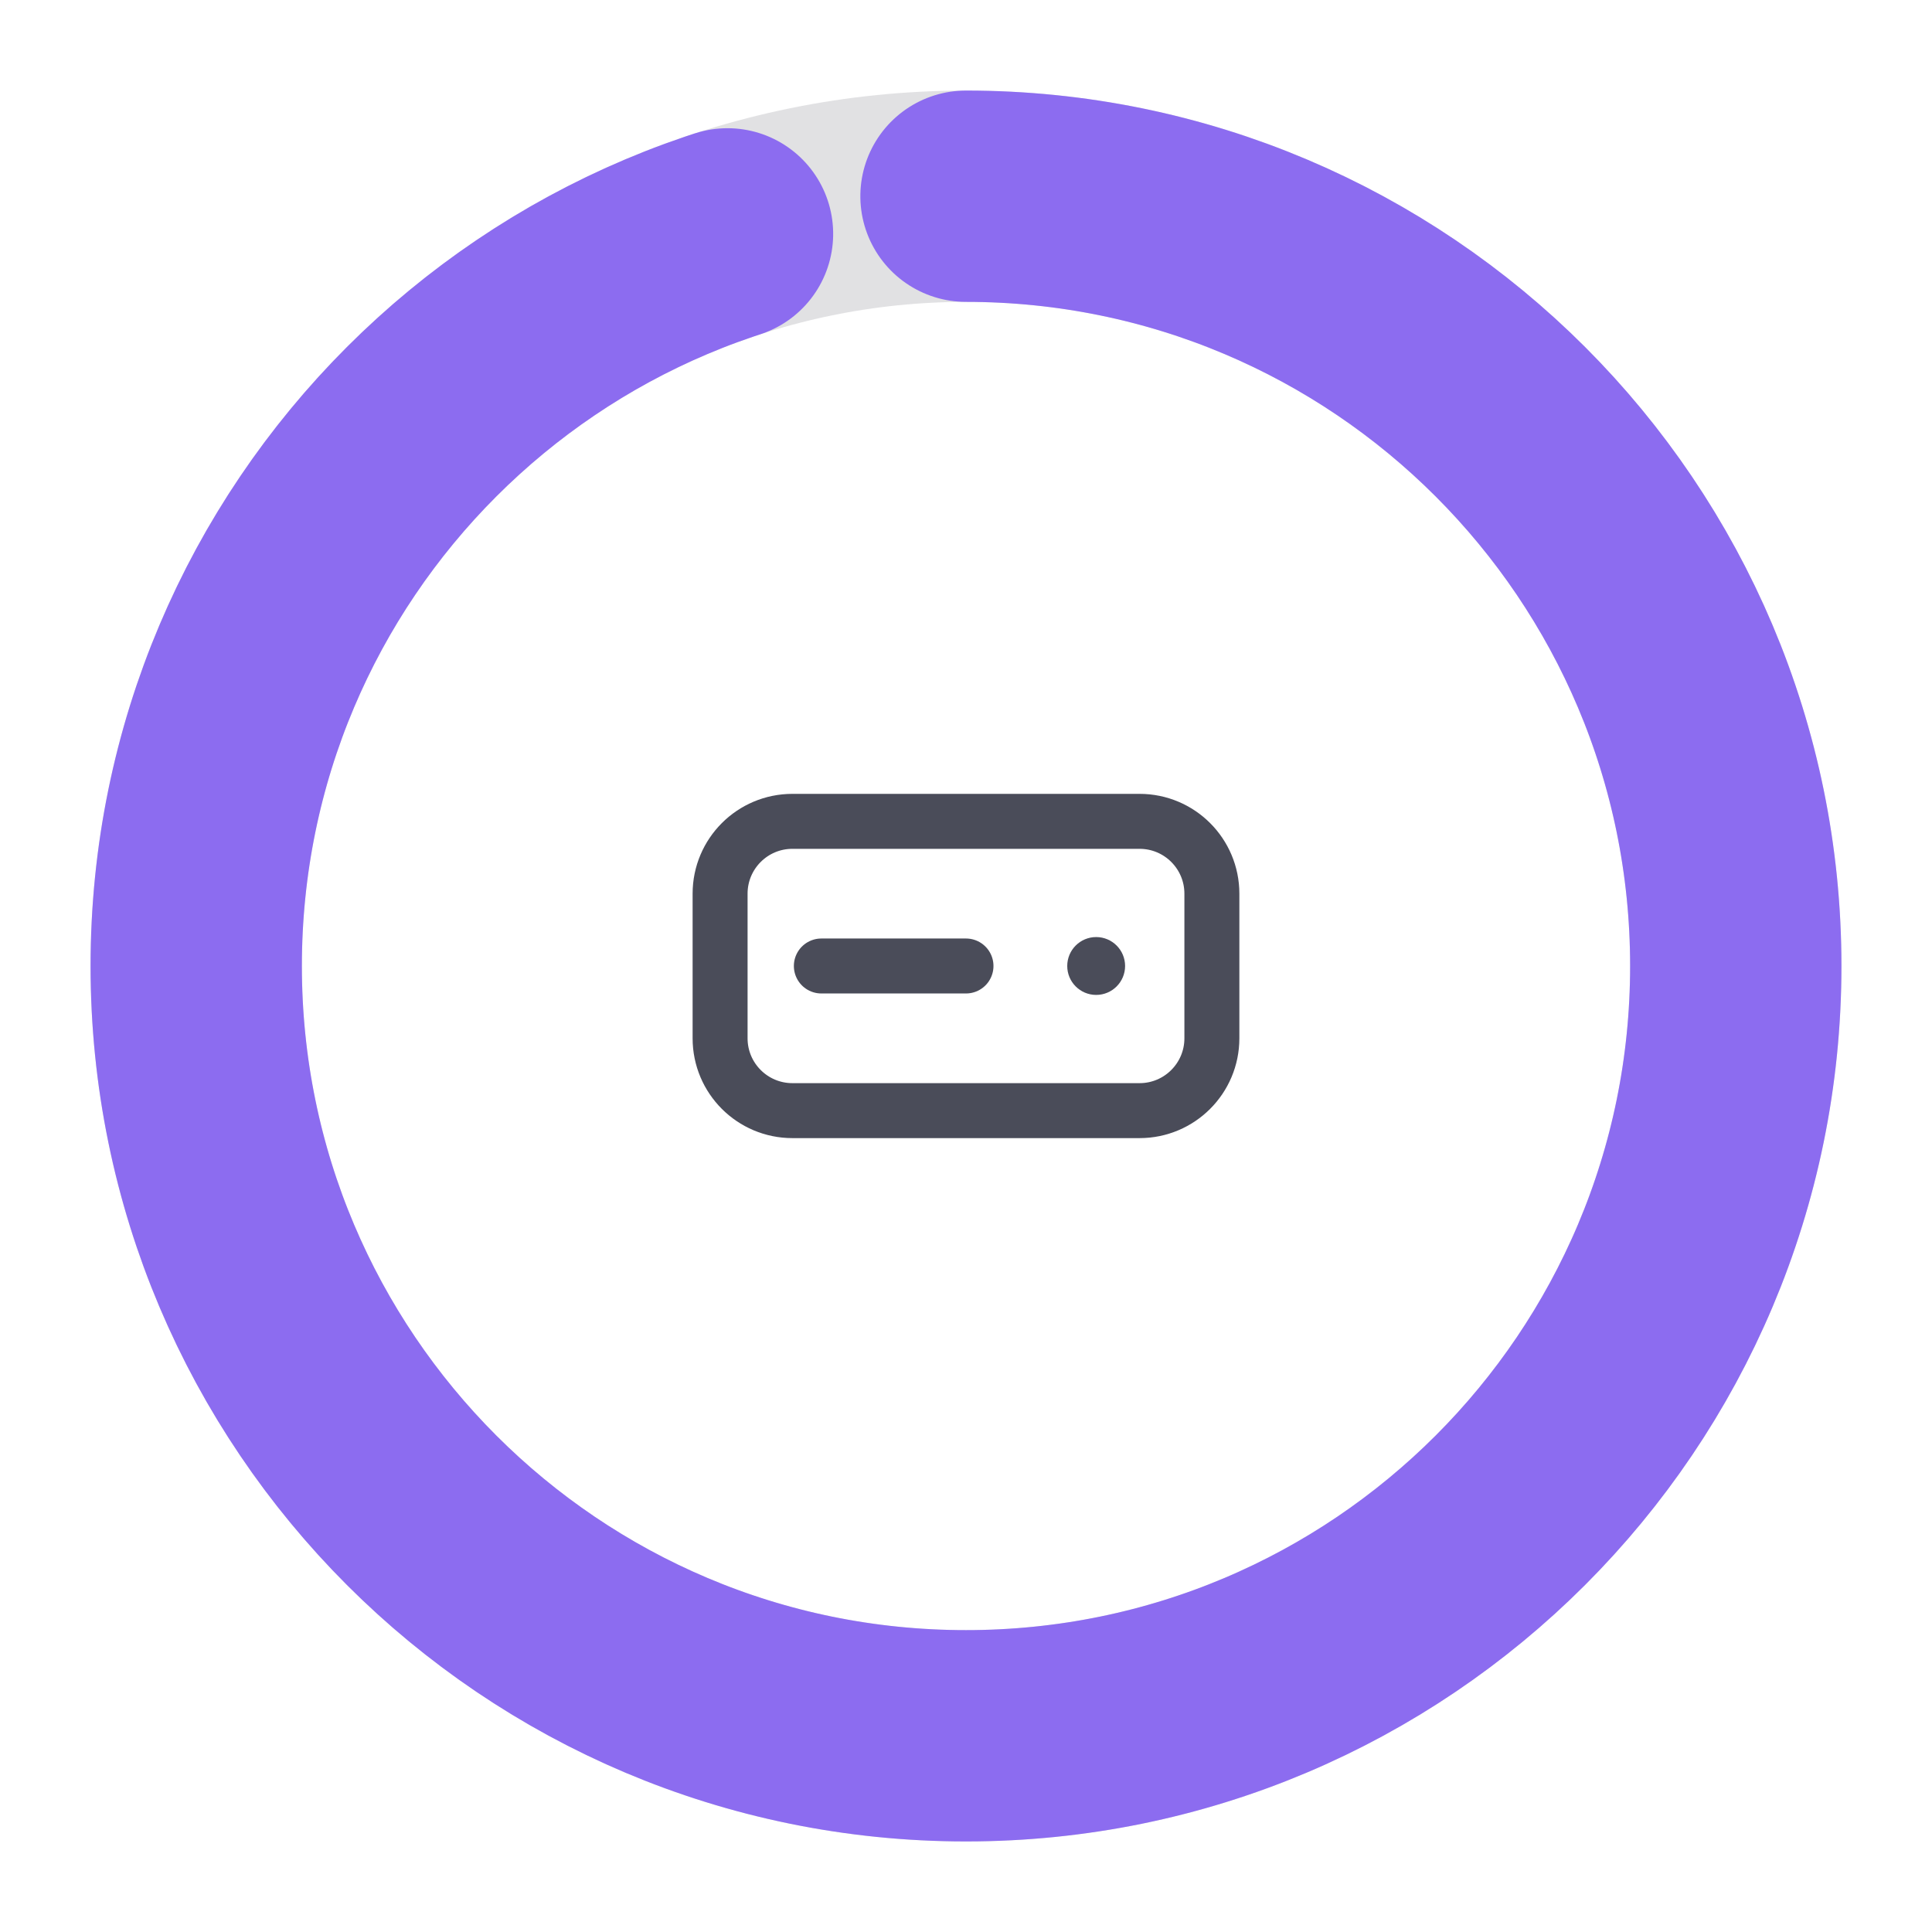
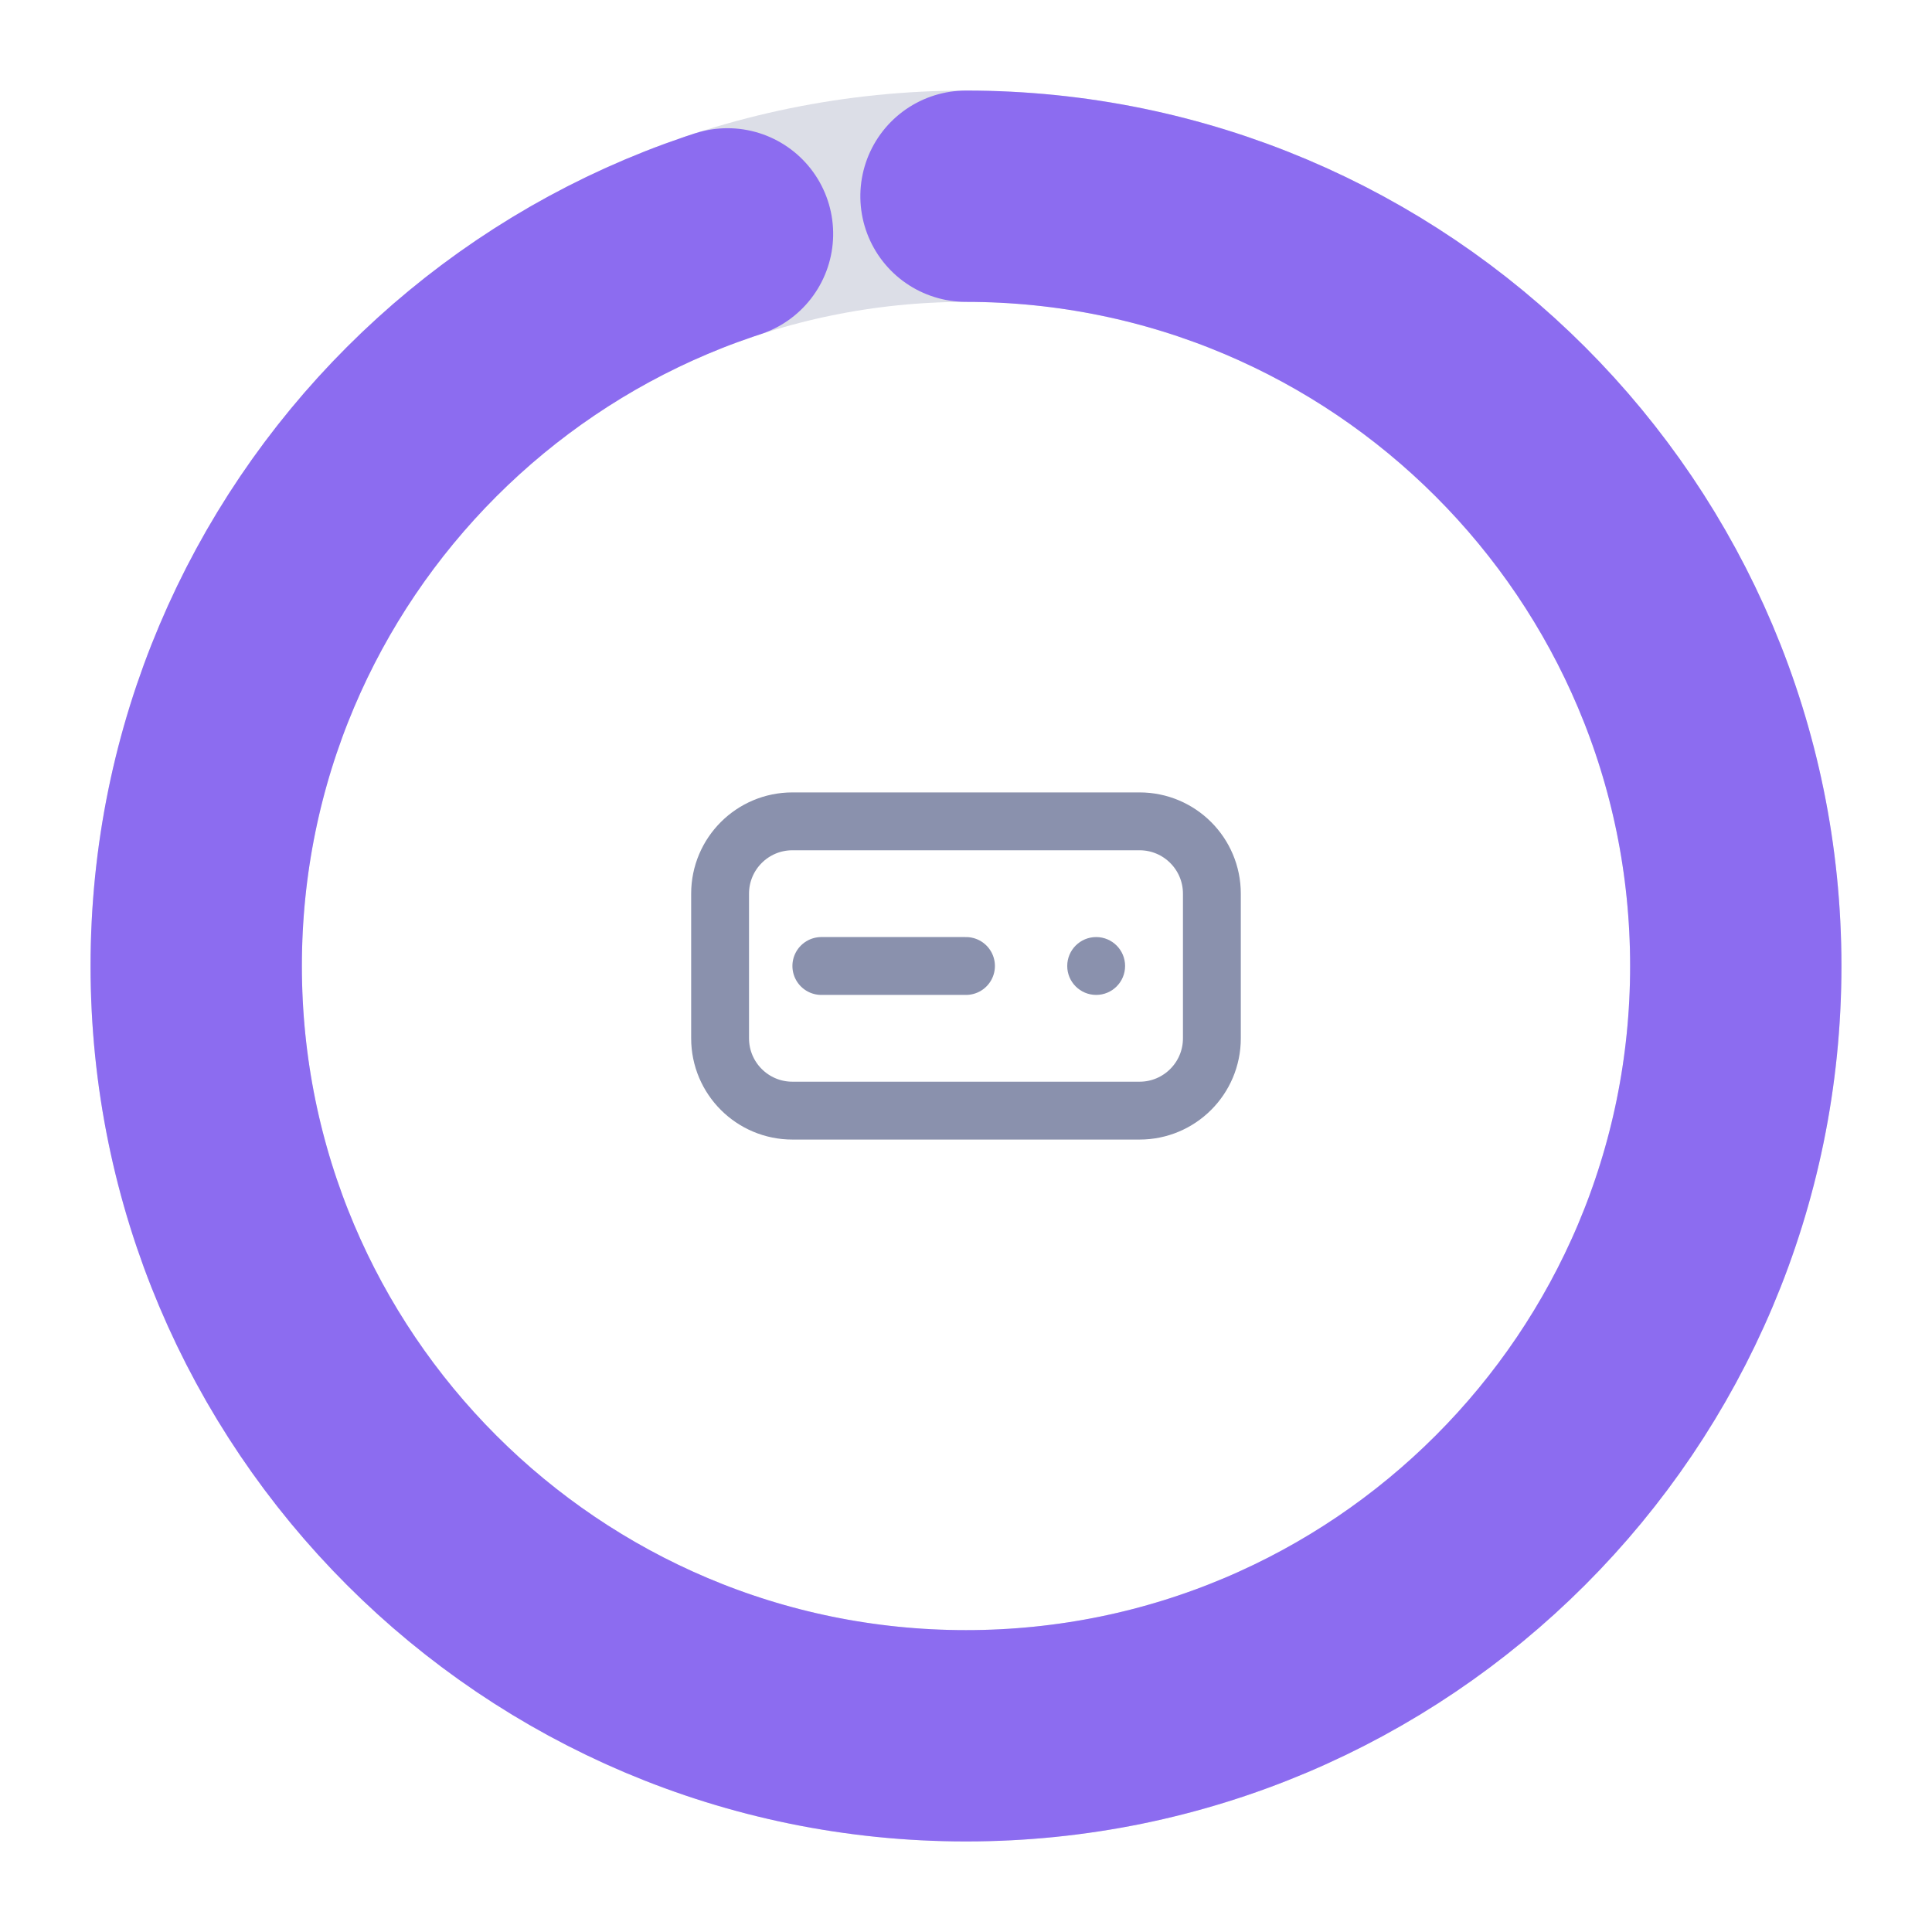
<svg xmlns="http://www.w3.org/2000/svg" viewBox="0 0 64 64" width="64" height="64">
-   <style type="text/css" id="current-color-scheme">.ColorScheme-Text{color:#171a2b;}.ColorScheme-Highlight{color:#4257e8;}</style>
-   <circle class="ColorScheme-Text" cx="32.0" cy="32.0" r="25.5" fill="none" stroke="currentColor" stroke-opacity=".13" stroke-width="7.0" />
-   <circle stroke="#8c6cf0" cx="32.0" cy="32.0" r="25.5" fill="none" stroke-width="7.0" stroke-linecap="round" stroke-dasharray="152.21 160.22" transform="rotate(-90 32.0 32.0)" />
-   <g class="ColorScheme-Text" transform="translate(20.5 20.5) scale(0.9583)" fill="none" stroke="currentColor" stroke-opacity=".78" stroke-width="1.9" stroke-linecap="round" stroke-linejoin="round">
+   <circle cx="32.0" cy="32.0" r="25.5" fill="none" stroke="#8a91ad" stroke-opacity=".3" stroke-width="7.0" />
+   <circle cx="32.0" cy="32.0" r="25.5" fill="none" stroke="#8c6cf0" stroke-width="7.0" stroke-linecap="round" stroke-dasharray="152.21 160.22" transform="rotate(-90 32.0 32.0)" />
+   <g transform="translate(20.5 20.5) scale(0.9583)" fill="none" stroke="#8a91ad" stroke-width="2" stroke-linecap="round" stroke-linejoin="round">
    <rect x="3.5" y="7" width="17" height="10" rx="2.5" />
    <path d="M7 12h5" />
-     <g fill="currentColor" stroke="none" fill-opacity=".78">
+     <g fill="#8a91ad" stroke="none">
      <circle cx="16.5" cy="12" r="1" />
    </g>
  </g>
</svg>
